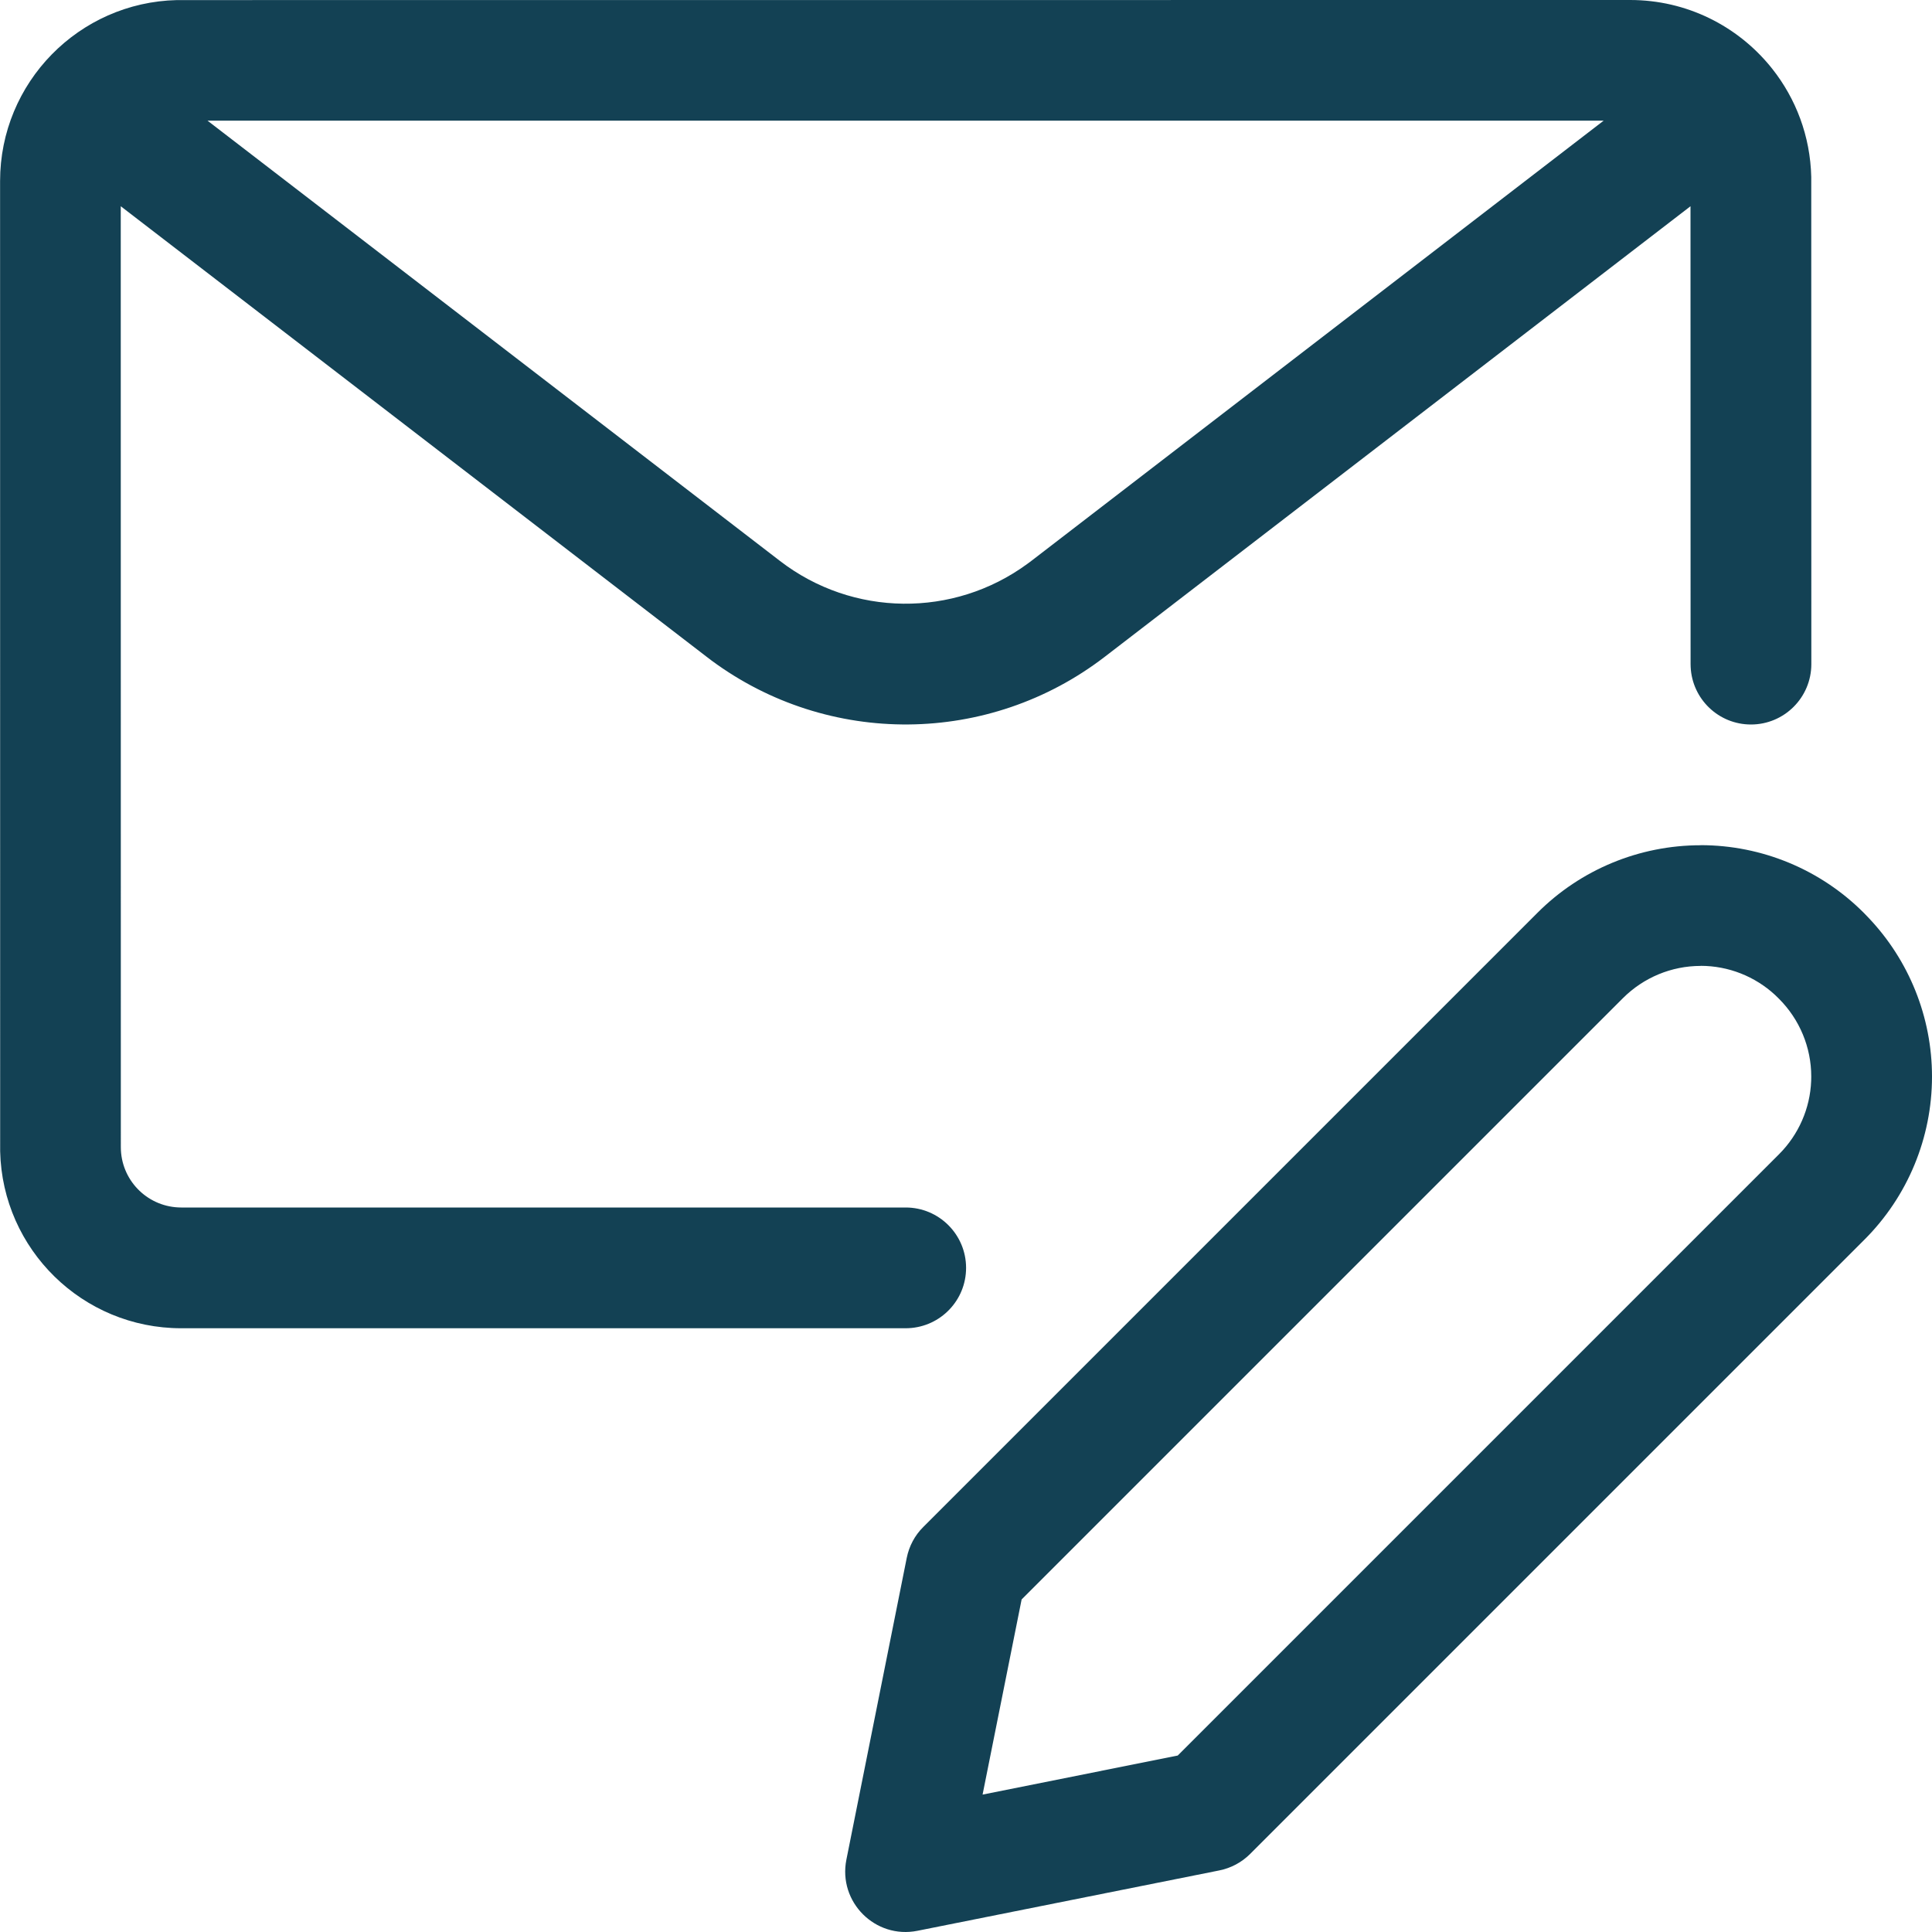
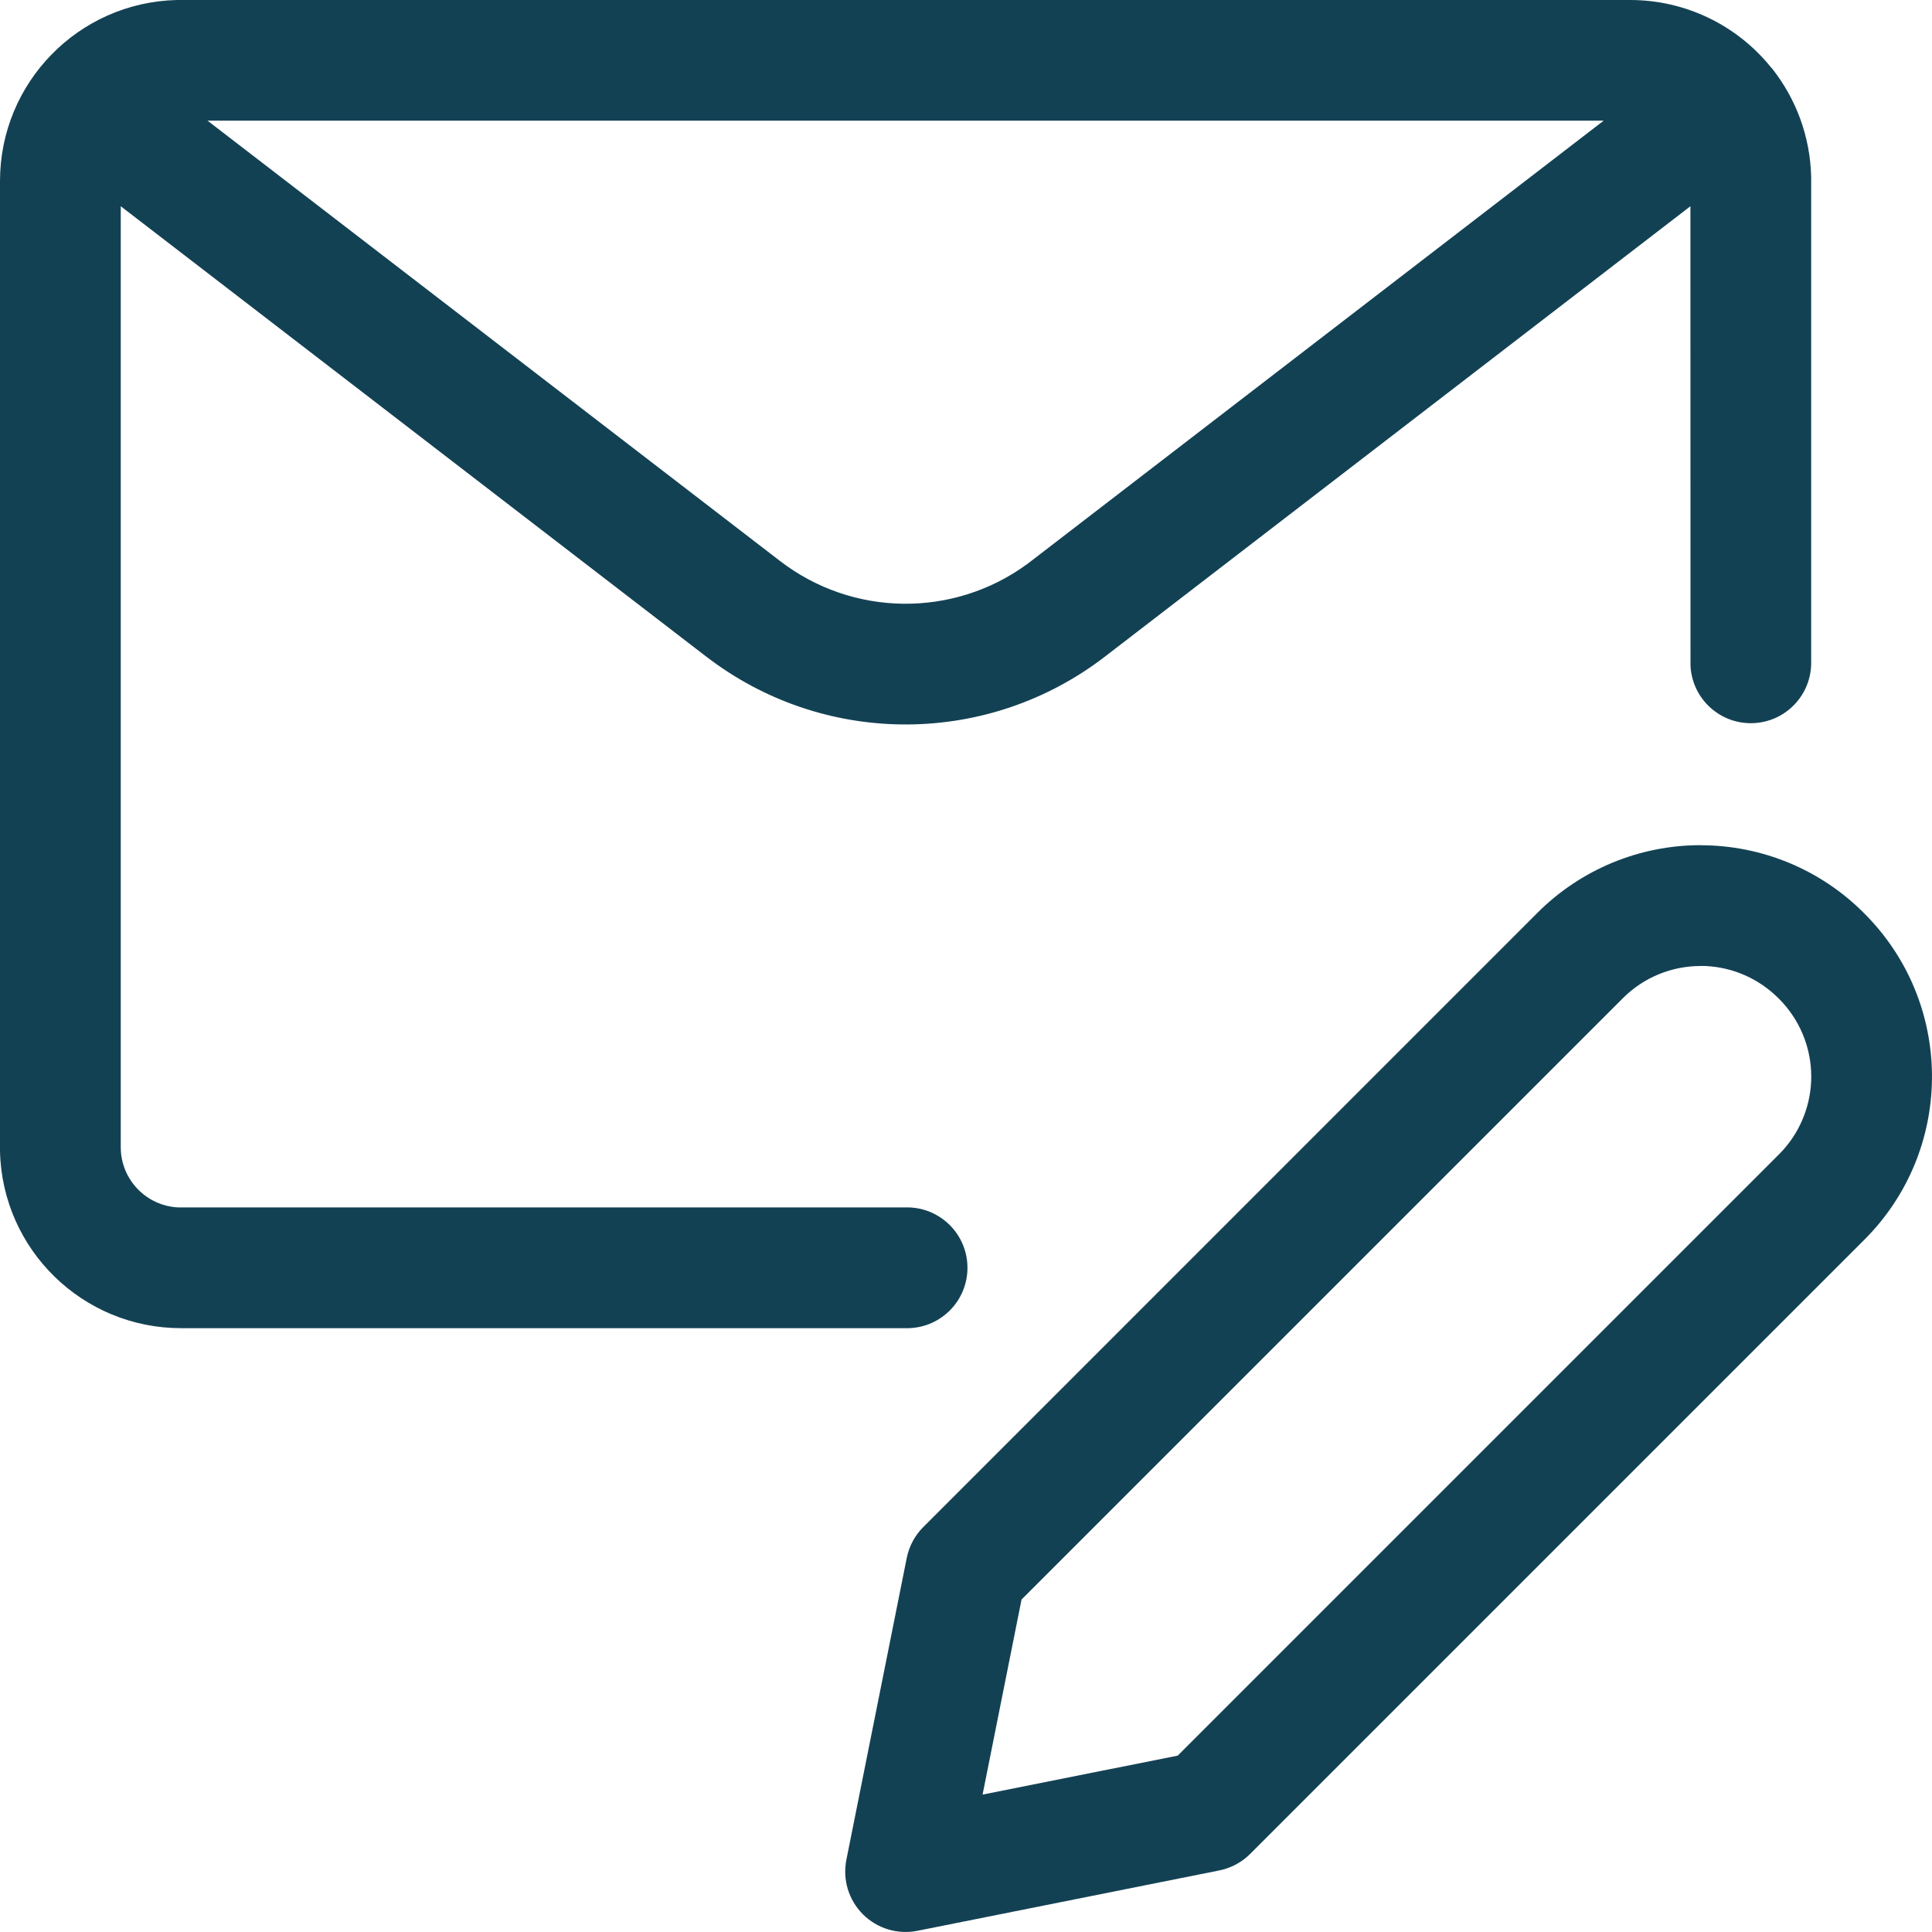
- <svg xmlns="http://www.w3.org/2000/svg" height="24" viewBox="0 0 24 24" width="24">
-   <path d="m21.126 10.499c.76 0 1.489.302 2.026.84l.057.059c.507.532.791 1.239.791 1.976 0 .76-.302 1.489-.84 2.026l-7.63 7.63c-.105.105-.238.176-.383.205l-3.75.75c-.525.105-.987-.358-.883-.883l.75-3.75c.029-.145.1-.279.205-.383l7.629-7.629c.537-.538 1.266-.84 2.027-.84zm0 1.5c-.362 0-.709.144-.966.401l-7.469 7.469-.485 2.424 2.424-.485 7.47-7.47c.243-.243.386-.569.399-.911l.001-.054c0-.362-.144-.709-.401-.966l-.047-.046c-.252-.233-.582-.363-.926-.363zm-.876-11.999c.704 0 1.332.323 1.745.829.004.004.007.009.011.014l.009.011c.294.371.473.836.485 1.343l.001 6.053c0 .414-.336.75-.75.75-.402 0-.73-.316-.749-.714l-.001-.036-.001-5.688-7.275 5.596c-1.439 1.107-3.435 1.122-4.889.045l-.059-.045-7.277-5.596.001 11.688c0 .402.316.73.714.749l.036.001h9c.414 0 .75.336.75.75 0 .402-.316.73-.714.749l-.036.001h-9c-1.225 0-2.221-.979-2.249-2.197l-.001-12.053c0-1.225.979-2.221 2.197-2.249zm-.329 1.499h-17.343l7.112 5.47c.903.695 2.154.707 3.07.037l.05-.037z" fill="#134154" />
+ <svg xmlns="http://www.w3.org/2000/svg" width="24" height="24" viewBox="0 0 24 24">
+   <path d="M21.126 10.5c.76 0 1.49.302 2.026.84l.057.058a2.864 2.864 0 0 1-.049 4.002l-7.63 7.63a.75.75 0 0 1-.383.205l-3.75.75a.75.75 0 0 1-.883-.882l.75-3.75a.75.75 0 0 1 .206-.384l7.629-7.63a2.864 2.864 0 0 1 2.027-.84zm0 1.5c-.362 0-.71.143-.966.4l-7.47 7.47-.484 2.423 2.424-.484 7.47-7.47c.243-.243.385-.569.399-.911l.001-.054c0-.362-.144-.71-.4-.966l-.048-.046a1.364 1.364 0 0 0-.926-.363zM20.25 0a2.246 2.246 0 0 1 1.755.843l.01.01c.293.371.472.837.484 1.344V8.25a.75.75 0 0 1-1.498.036L21 8.25l-.001-5.688-7.275 5.596a4.058 4.058 0 0 1-4.889.045l-.06-.045L1.5 2.562 1.5 14.25c0 .402.316.73.714.749h9.036a.75.75 0 0 1 .036 1.5H2.25A2.25 2.25 0 0 1 0 14.304V2.25A2.25 2.25 0 0 1 2.197 0H20.25zm-.329 1.499H2.578l7.112 5.47a2.558 2.558 0 0 0 3.07.038l.05-.038L19.92 1.5z" fill="#134154" fill-rule="nonzero" />
</svg>
